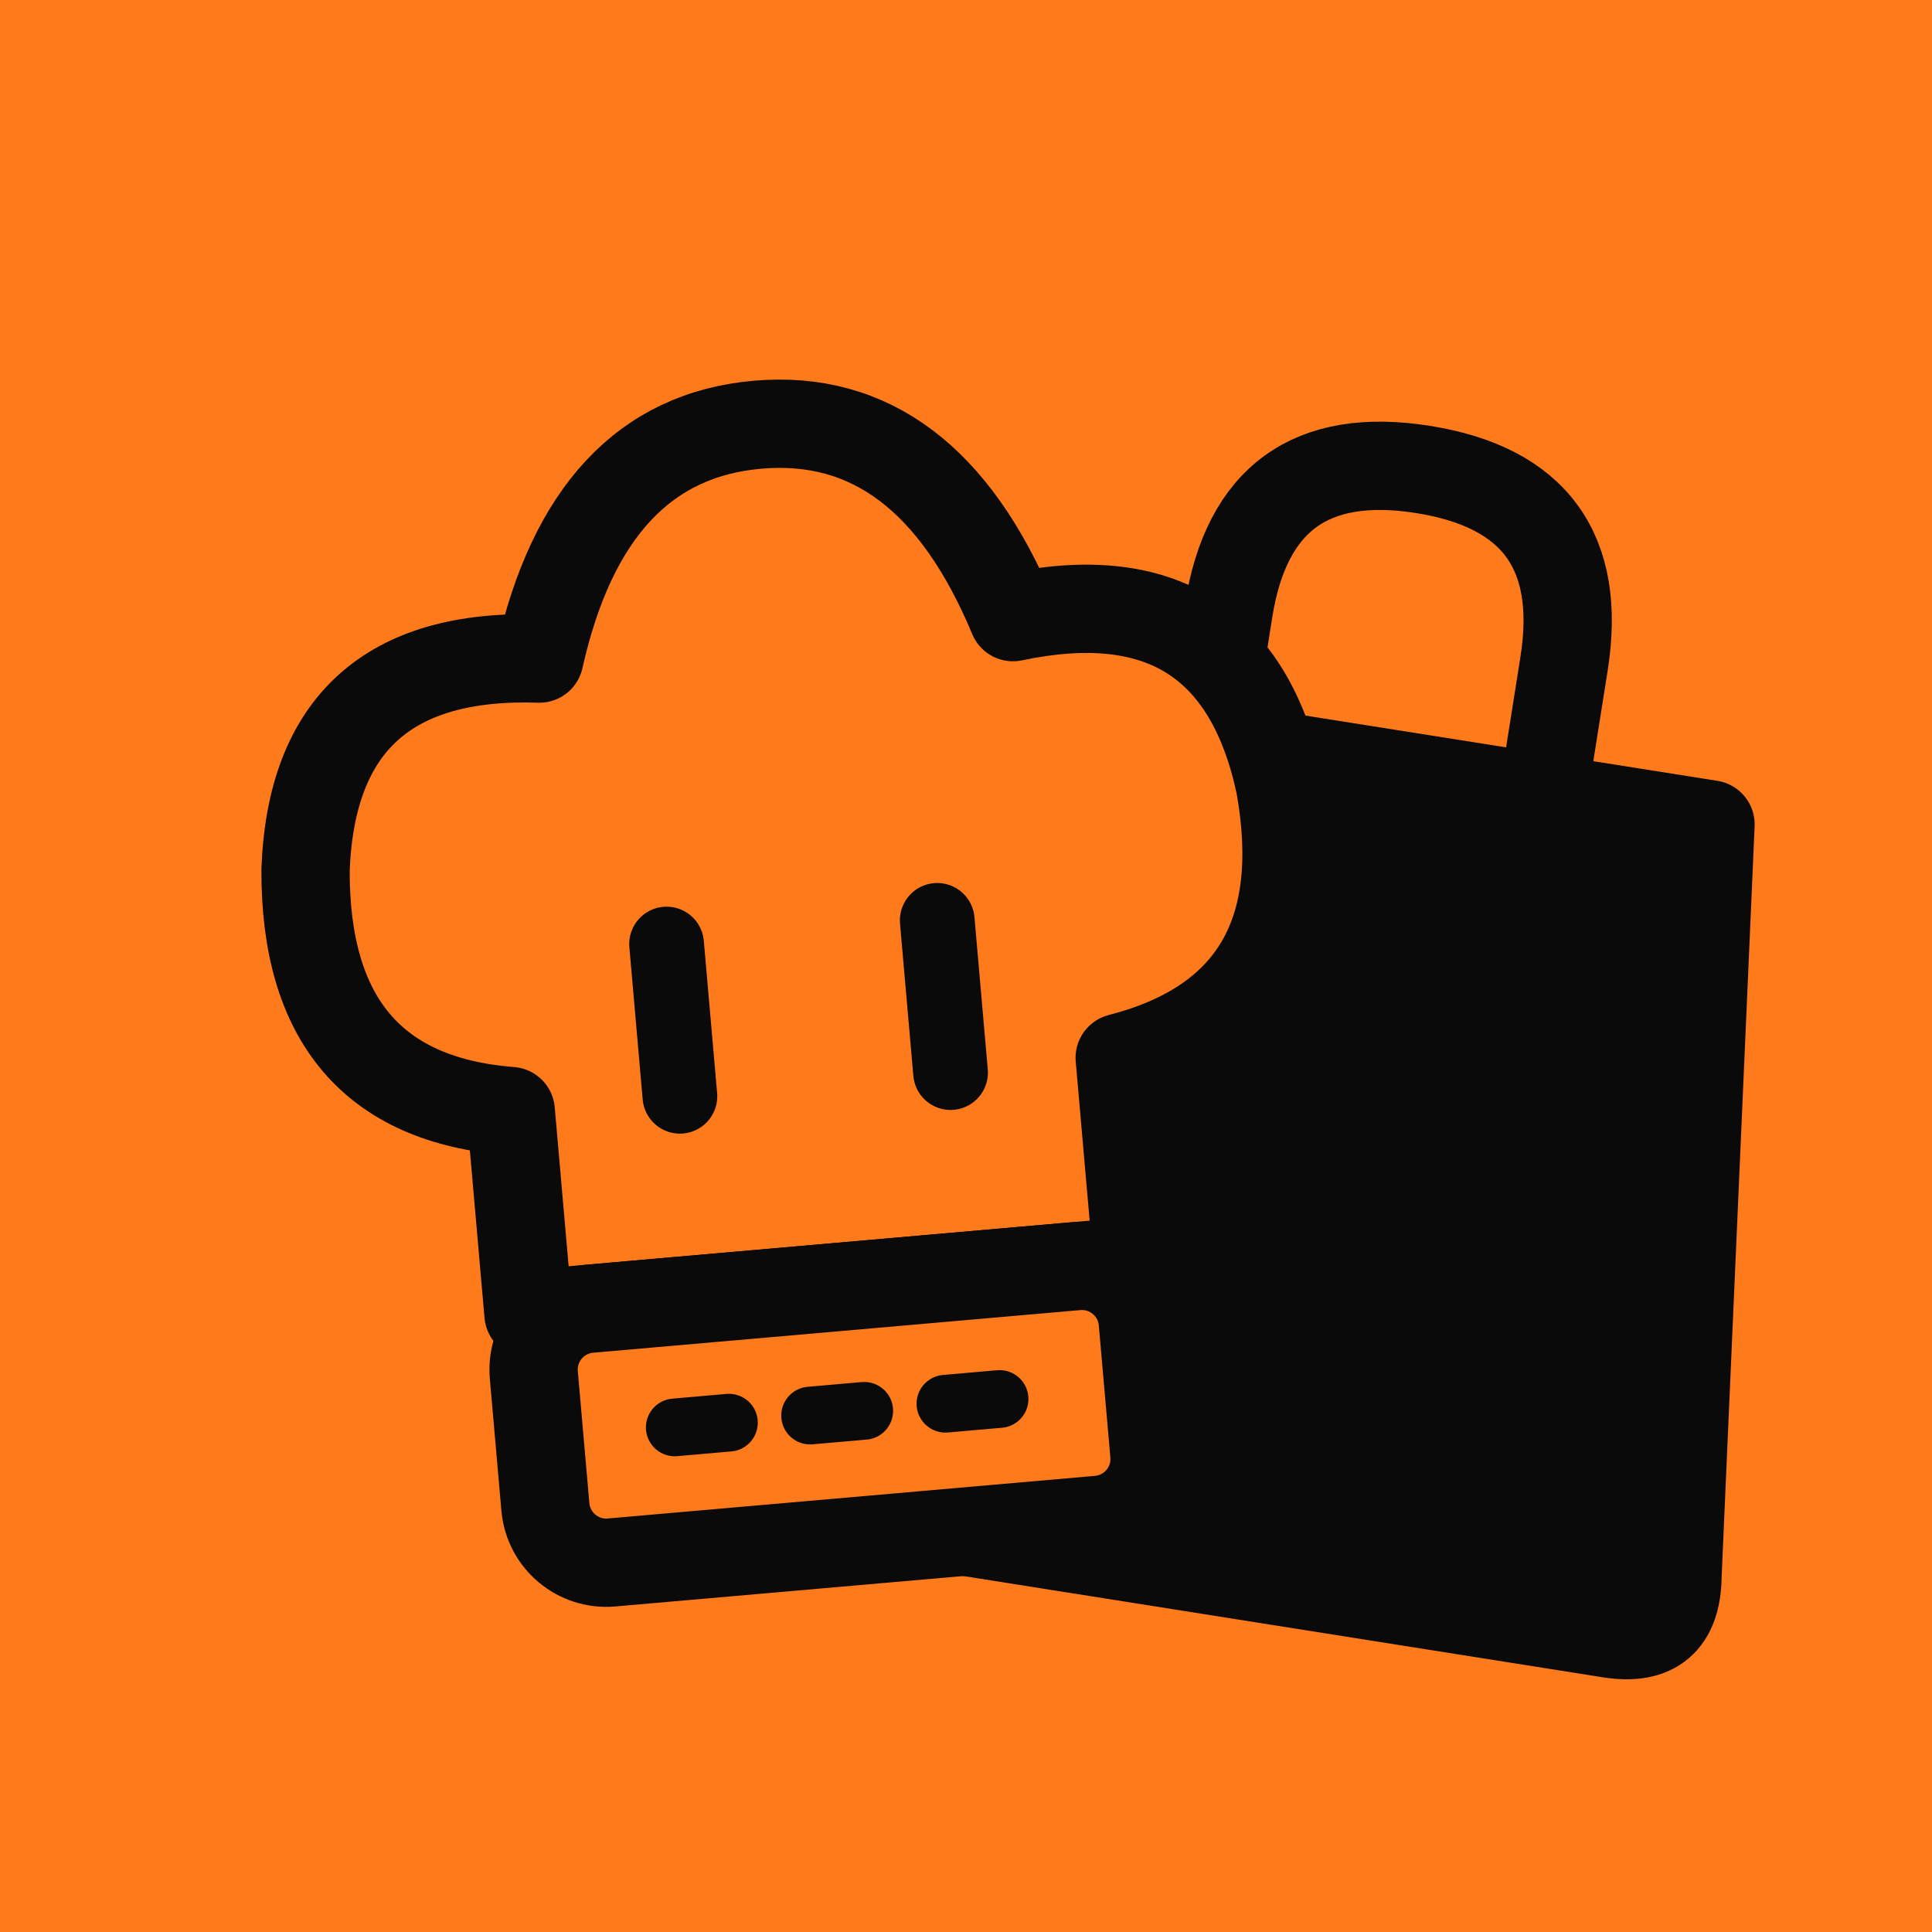
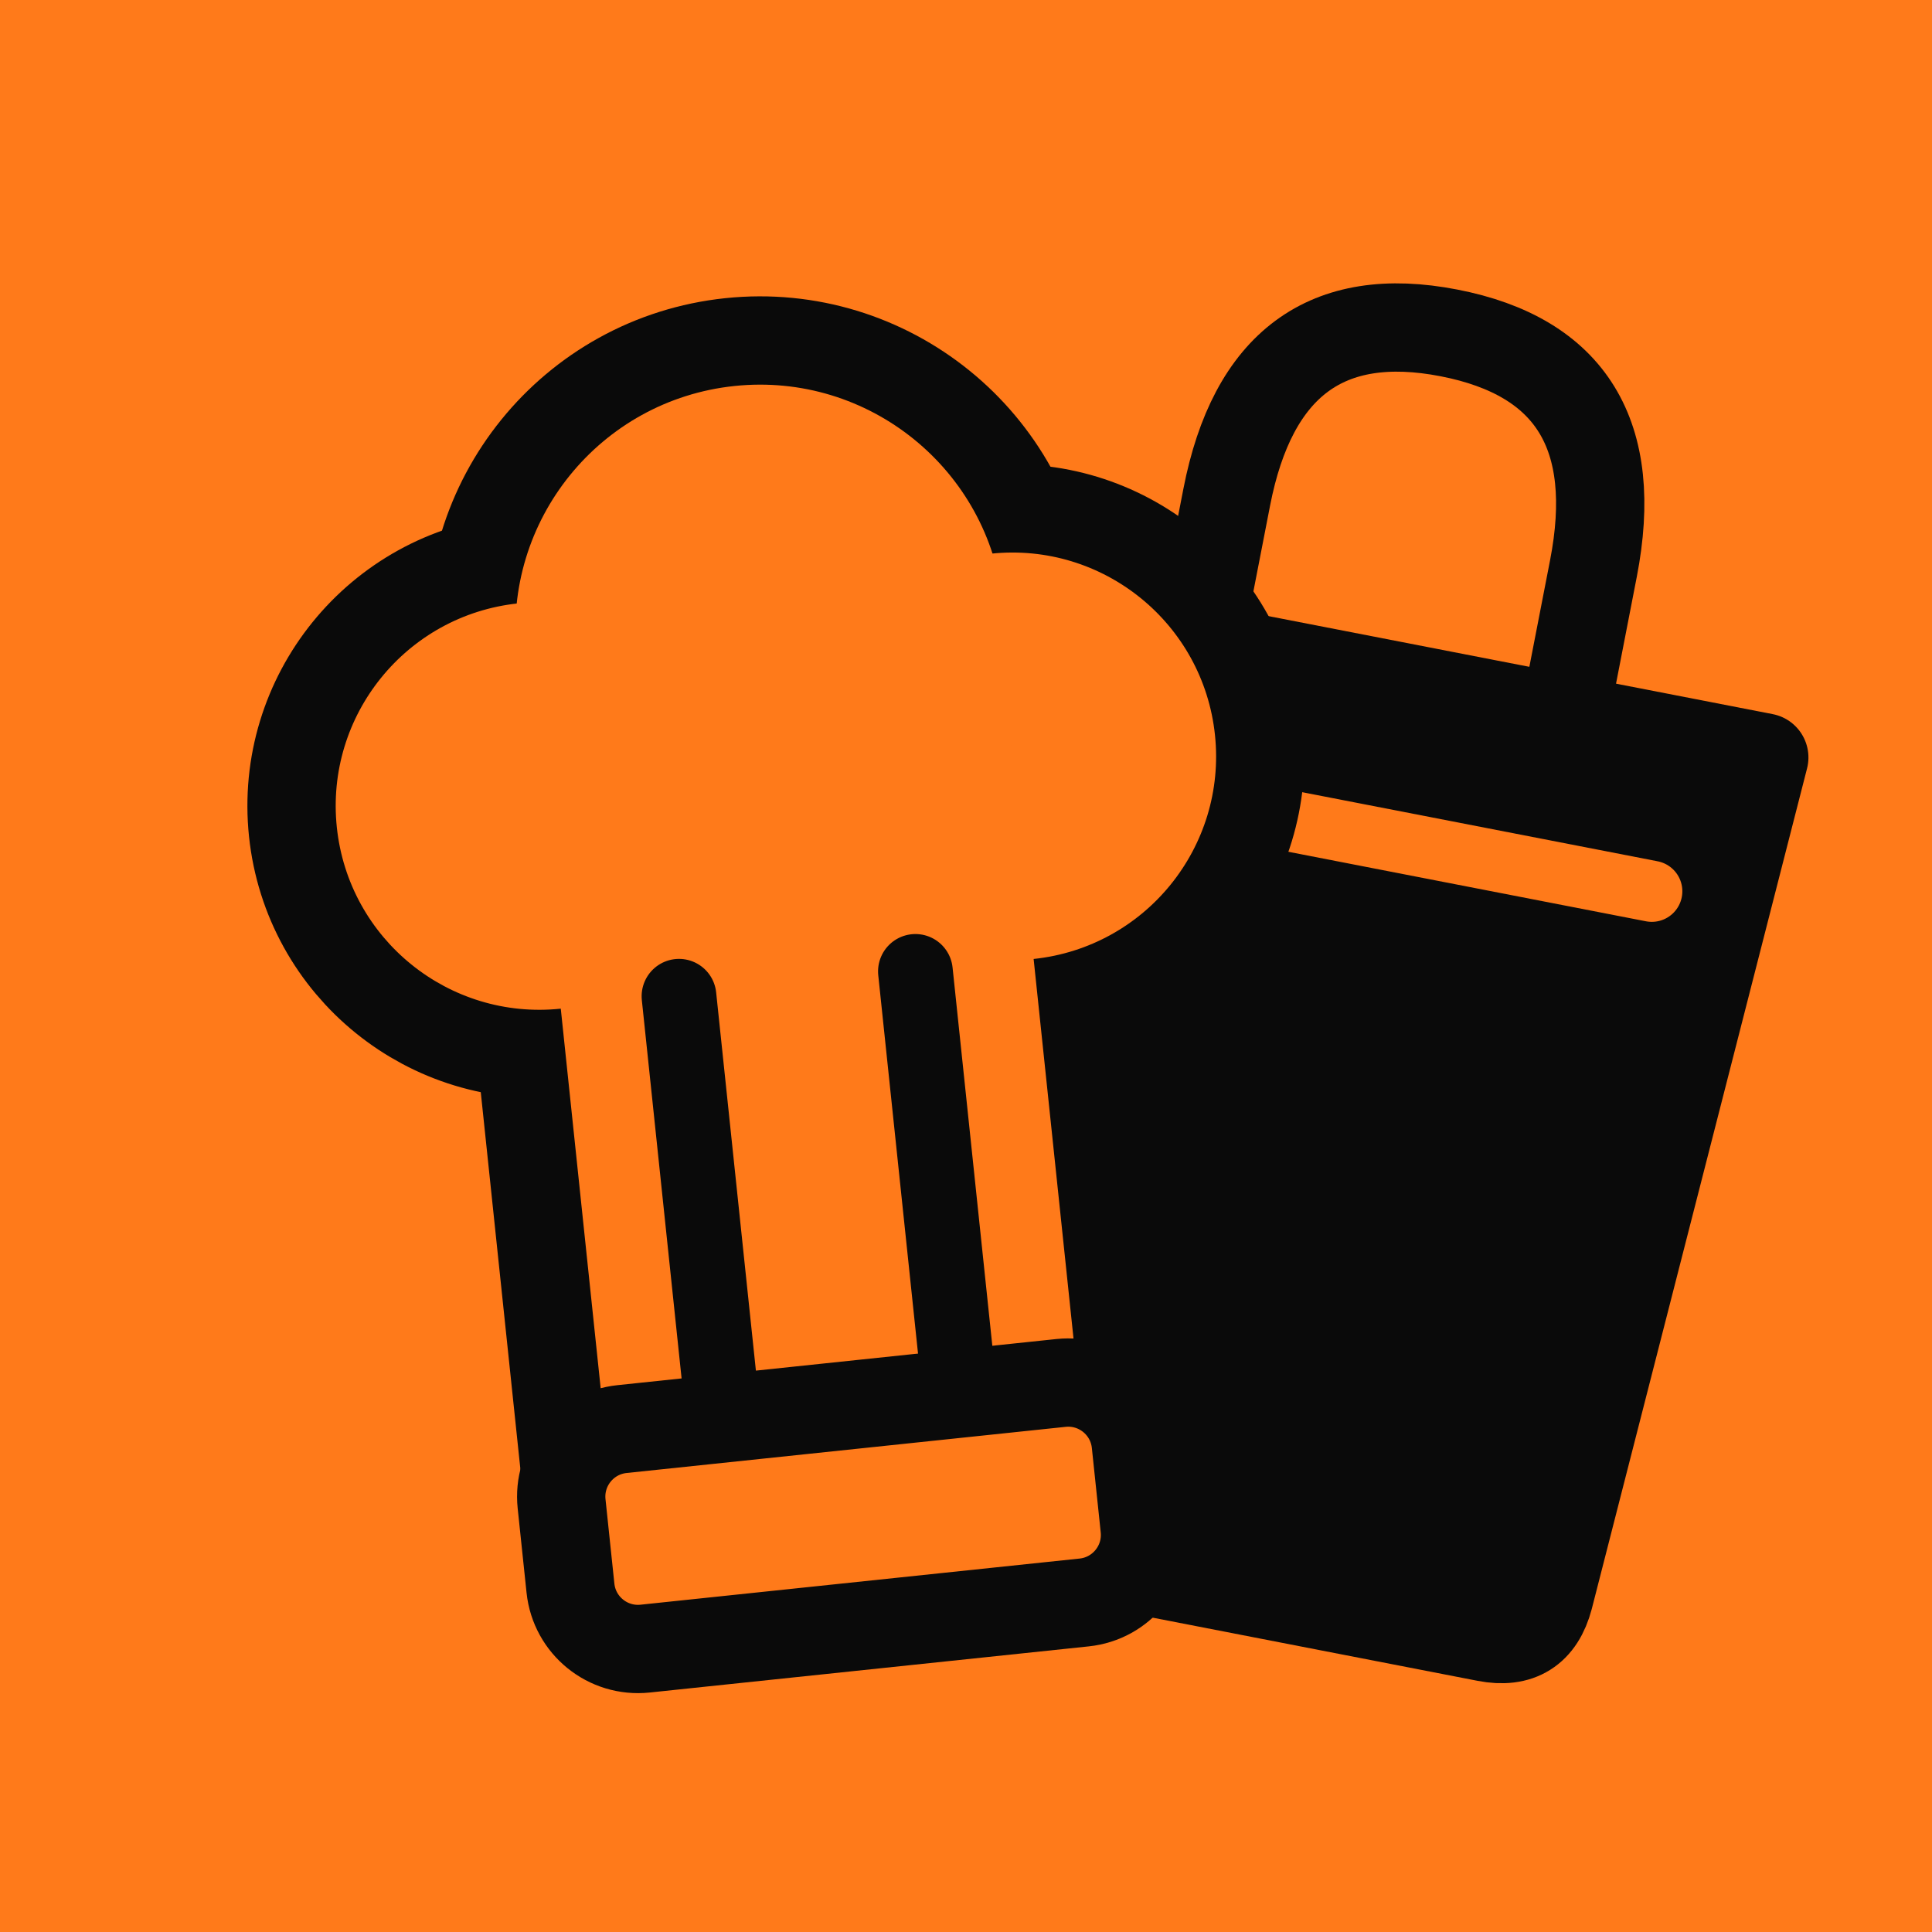
<svg xmlns="http://www.w3.org/2000/svg" viewBox="0 0 512 512">
  <rect width="512" height="512" fill="#ff7a1a" />
-   <g transform="translate(40 36) scale(9)" fill="none" stroke-linecap="round" stroke-linejoin="round">
-     <g transform="translate(17 -1) rotate(9 14 26)" fill="#0a0a0a" stroke="#0a0a0a" stroke-width="2.6">
-       <path d="M8 19H28L30.5 41Q30.8 43 28.8 43H7.2Q5.2 43 5.5 41Z" />
-       <path d="M13 19V15Q13 10 18 10Q23 10 23 15V19" fill="none" />
+   <g transform="translate(40 40) scale(9)" fill="none" stroke-linecap="round" stroke-linejoin="round">
+     <g transform="translate(16.5 -1.5) rotate(11 18 26)">
+       <path d="M12.5 17V12.5Q12.5 6.5 18 6.5Q23.5 6.5 23.5 12.5V17" stroke="#0a0a0a" stroke-width="2.6" />
+       <path d="M6.5 17H29.5L28 42.5Q27.9 44 26.4 44H9.6Q8.1 44 8 42.5Z" fill="#0a0a0a" stroke="#0a0a0a" stroke-width="2.6" />
+       <path d="M9 21.5H27" stroke="#ff7a1a" stroke-width="1.8" />
    </g>
-     <g transform="translate(1 3) rotate(-5 18 30)" stroke="#0a0a0a">
-       <path d="M10 31V25Q4 24 4.6 17.4Q5.4 11 12 11.8Q14 5.5 19 5.5Q24 5.5 26 11.8Q32.6 11 33.4 17.4Q34 24 28 25V31Z" fill="#ff7a1a" stroke-width="2.6" />
-       <rect x="10" y="31" width="18" height="7.5" rx="1.8" fill="#ff7a1a" stroke-width="2.6" />
-       <path d="M15 25V20.5M23 25V20.5" stroke-width="2.2" />
-       <path d="M14 34.7h10" stroke-width="1.7" stroke-dasharray="1.6 2.4" />
+     <g transform="translate(0.5 3) rotate(-6 19 26)">
+       <g fill="#ff7a1a" stroke="#0a0a0a" stroke-width="5.2">
+         <circle cx="12" cy="15.5" r="6" />
+         <circle cx="19" cy="11" r="7.2" />
+         <circle cx="26" cy="15.5" r="6" />
+         <path d="M12 15H26V35H12Z" />
+       </g>
+       <g fill="#ff7a1a">
+         <circle cx="12" cy="15.5" r="6" />
+         <circle cx="19" cy="11" r="7.2" />
+         <circle cx="26" cy="15.5" r="6" />
+         <path d="M12 15H26V35H12Z" />
+       </g>
+       <rect x="10.5" y="34" width="17" height="6.5" rx="2" fill="#ff7a1a" stroke="#0a0a0a" stroke-width="2.6" />
+       <path d="M15.5 34V21.5M22.5 34V21.5" stroke="#0a0a0a" stroke-width="2.2" />
    </g>
  </g>
</svg>
